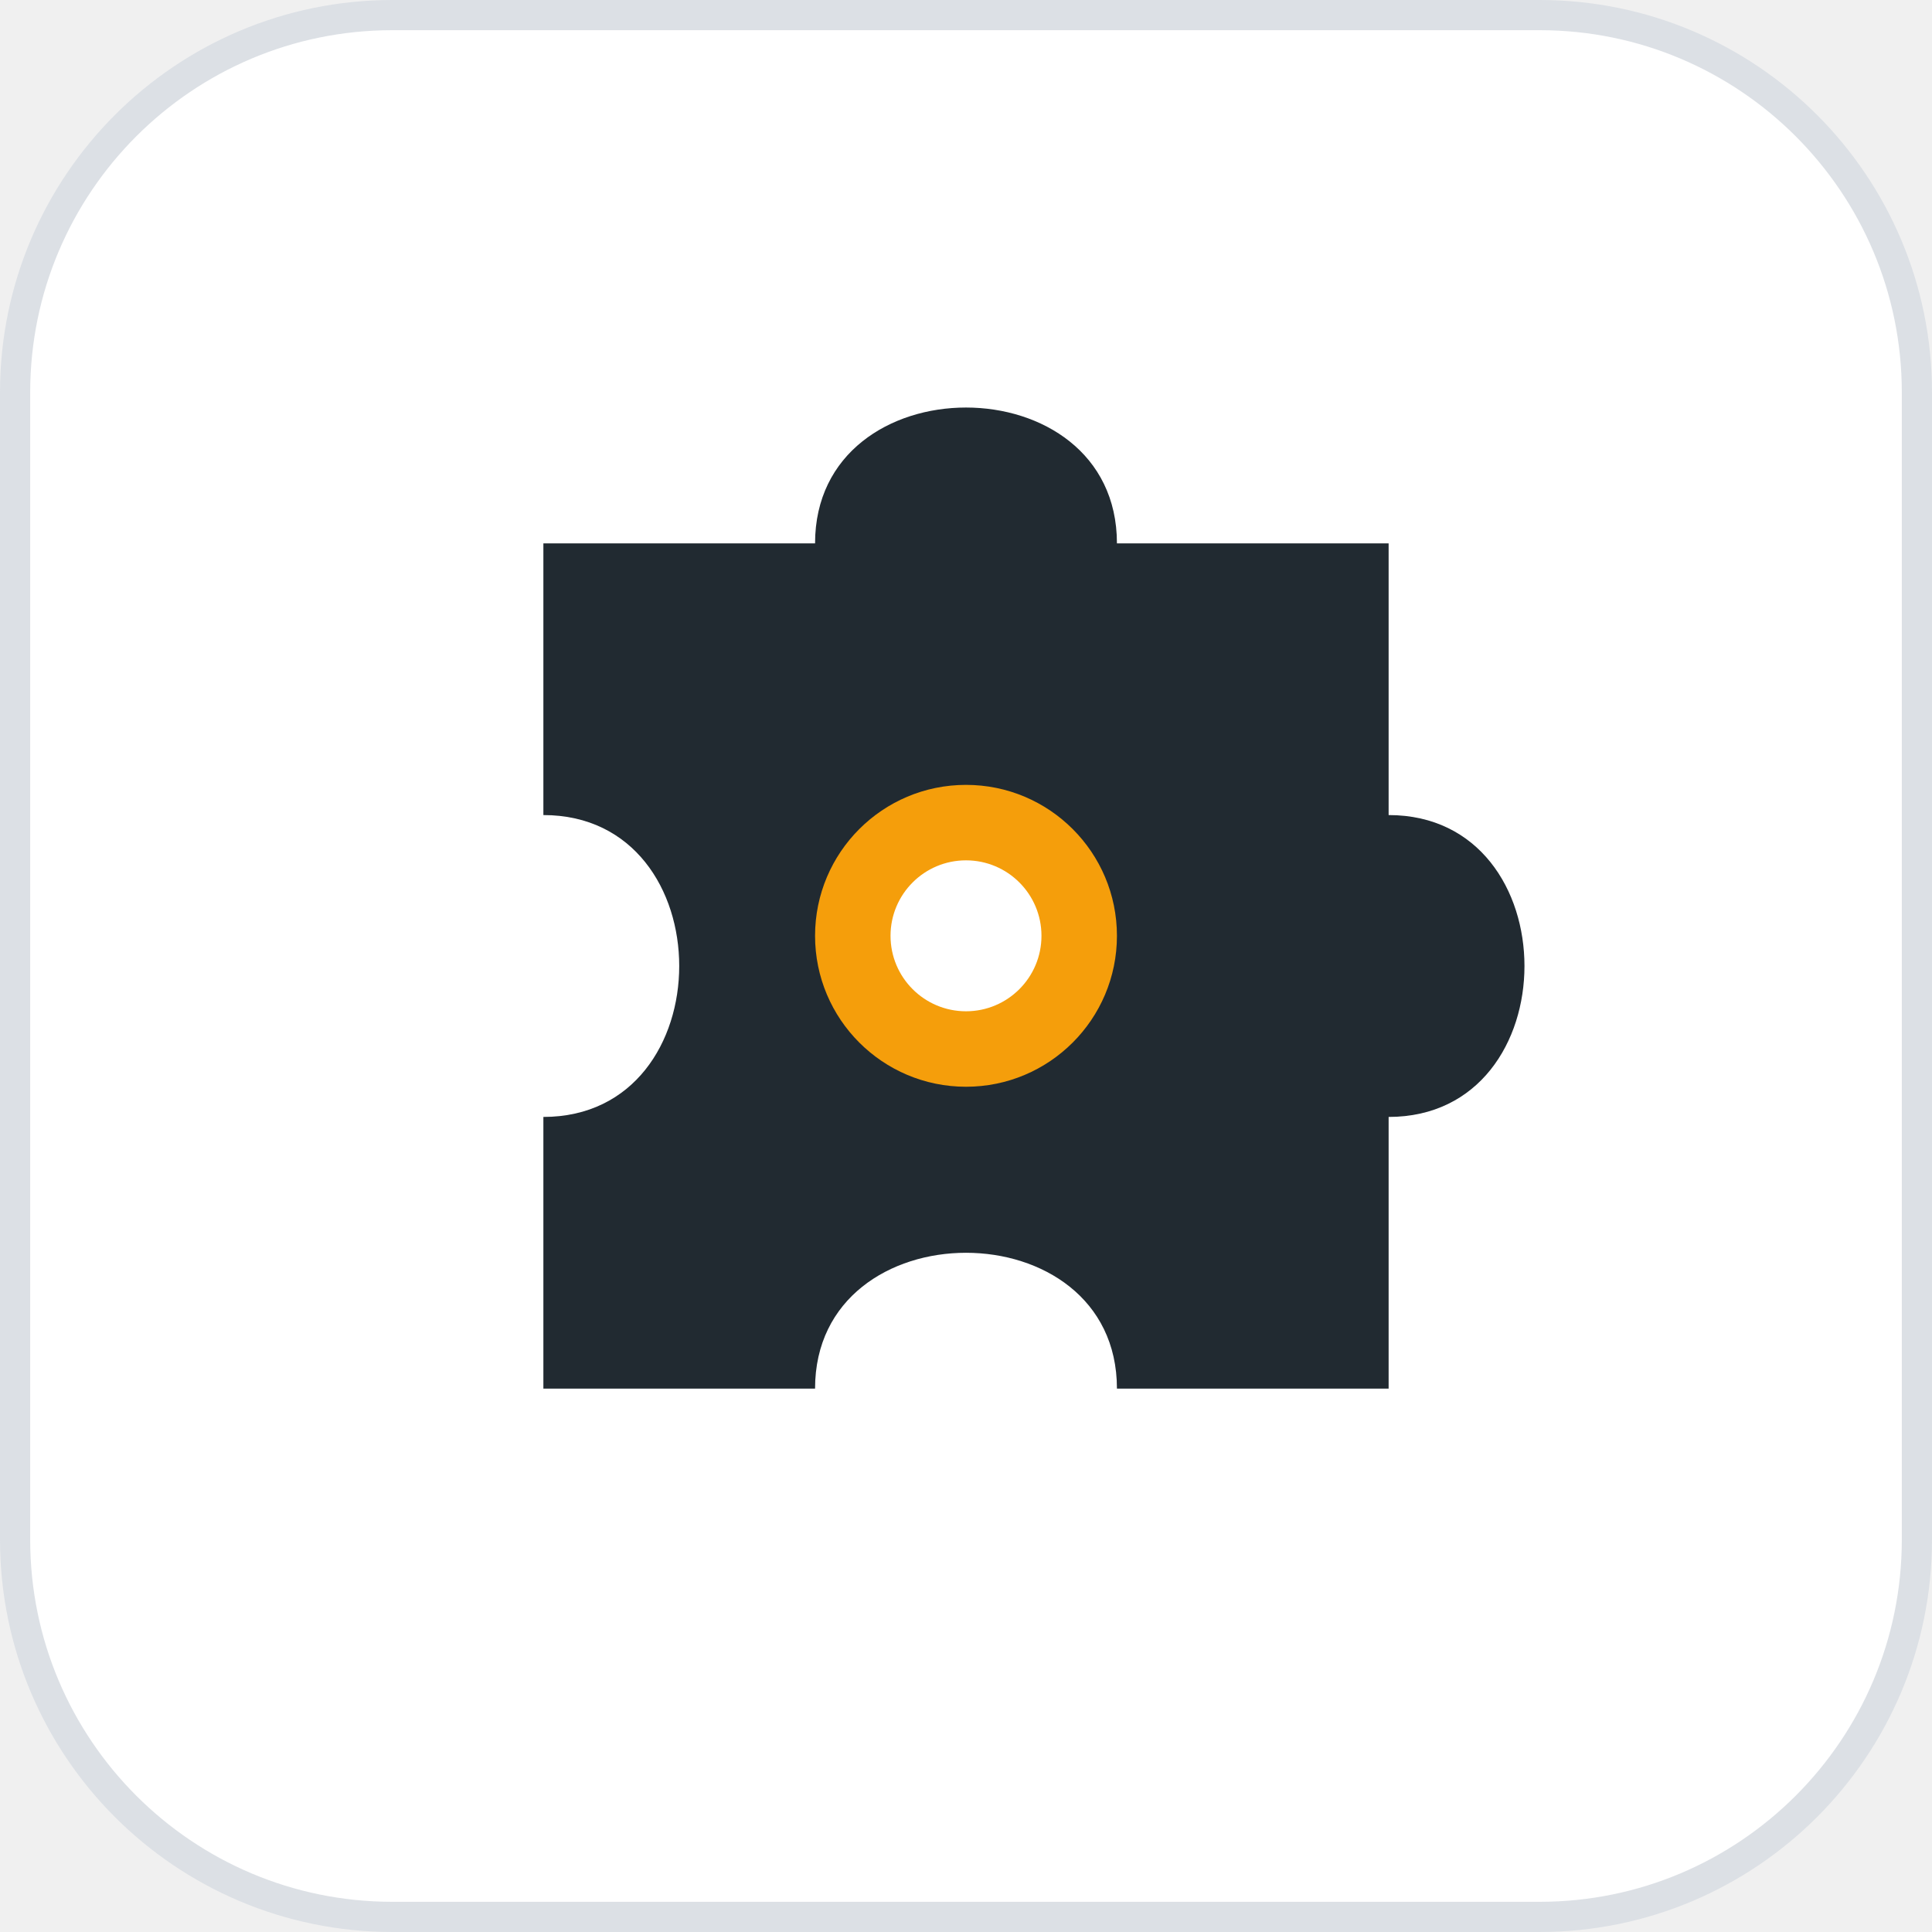
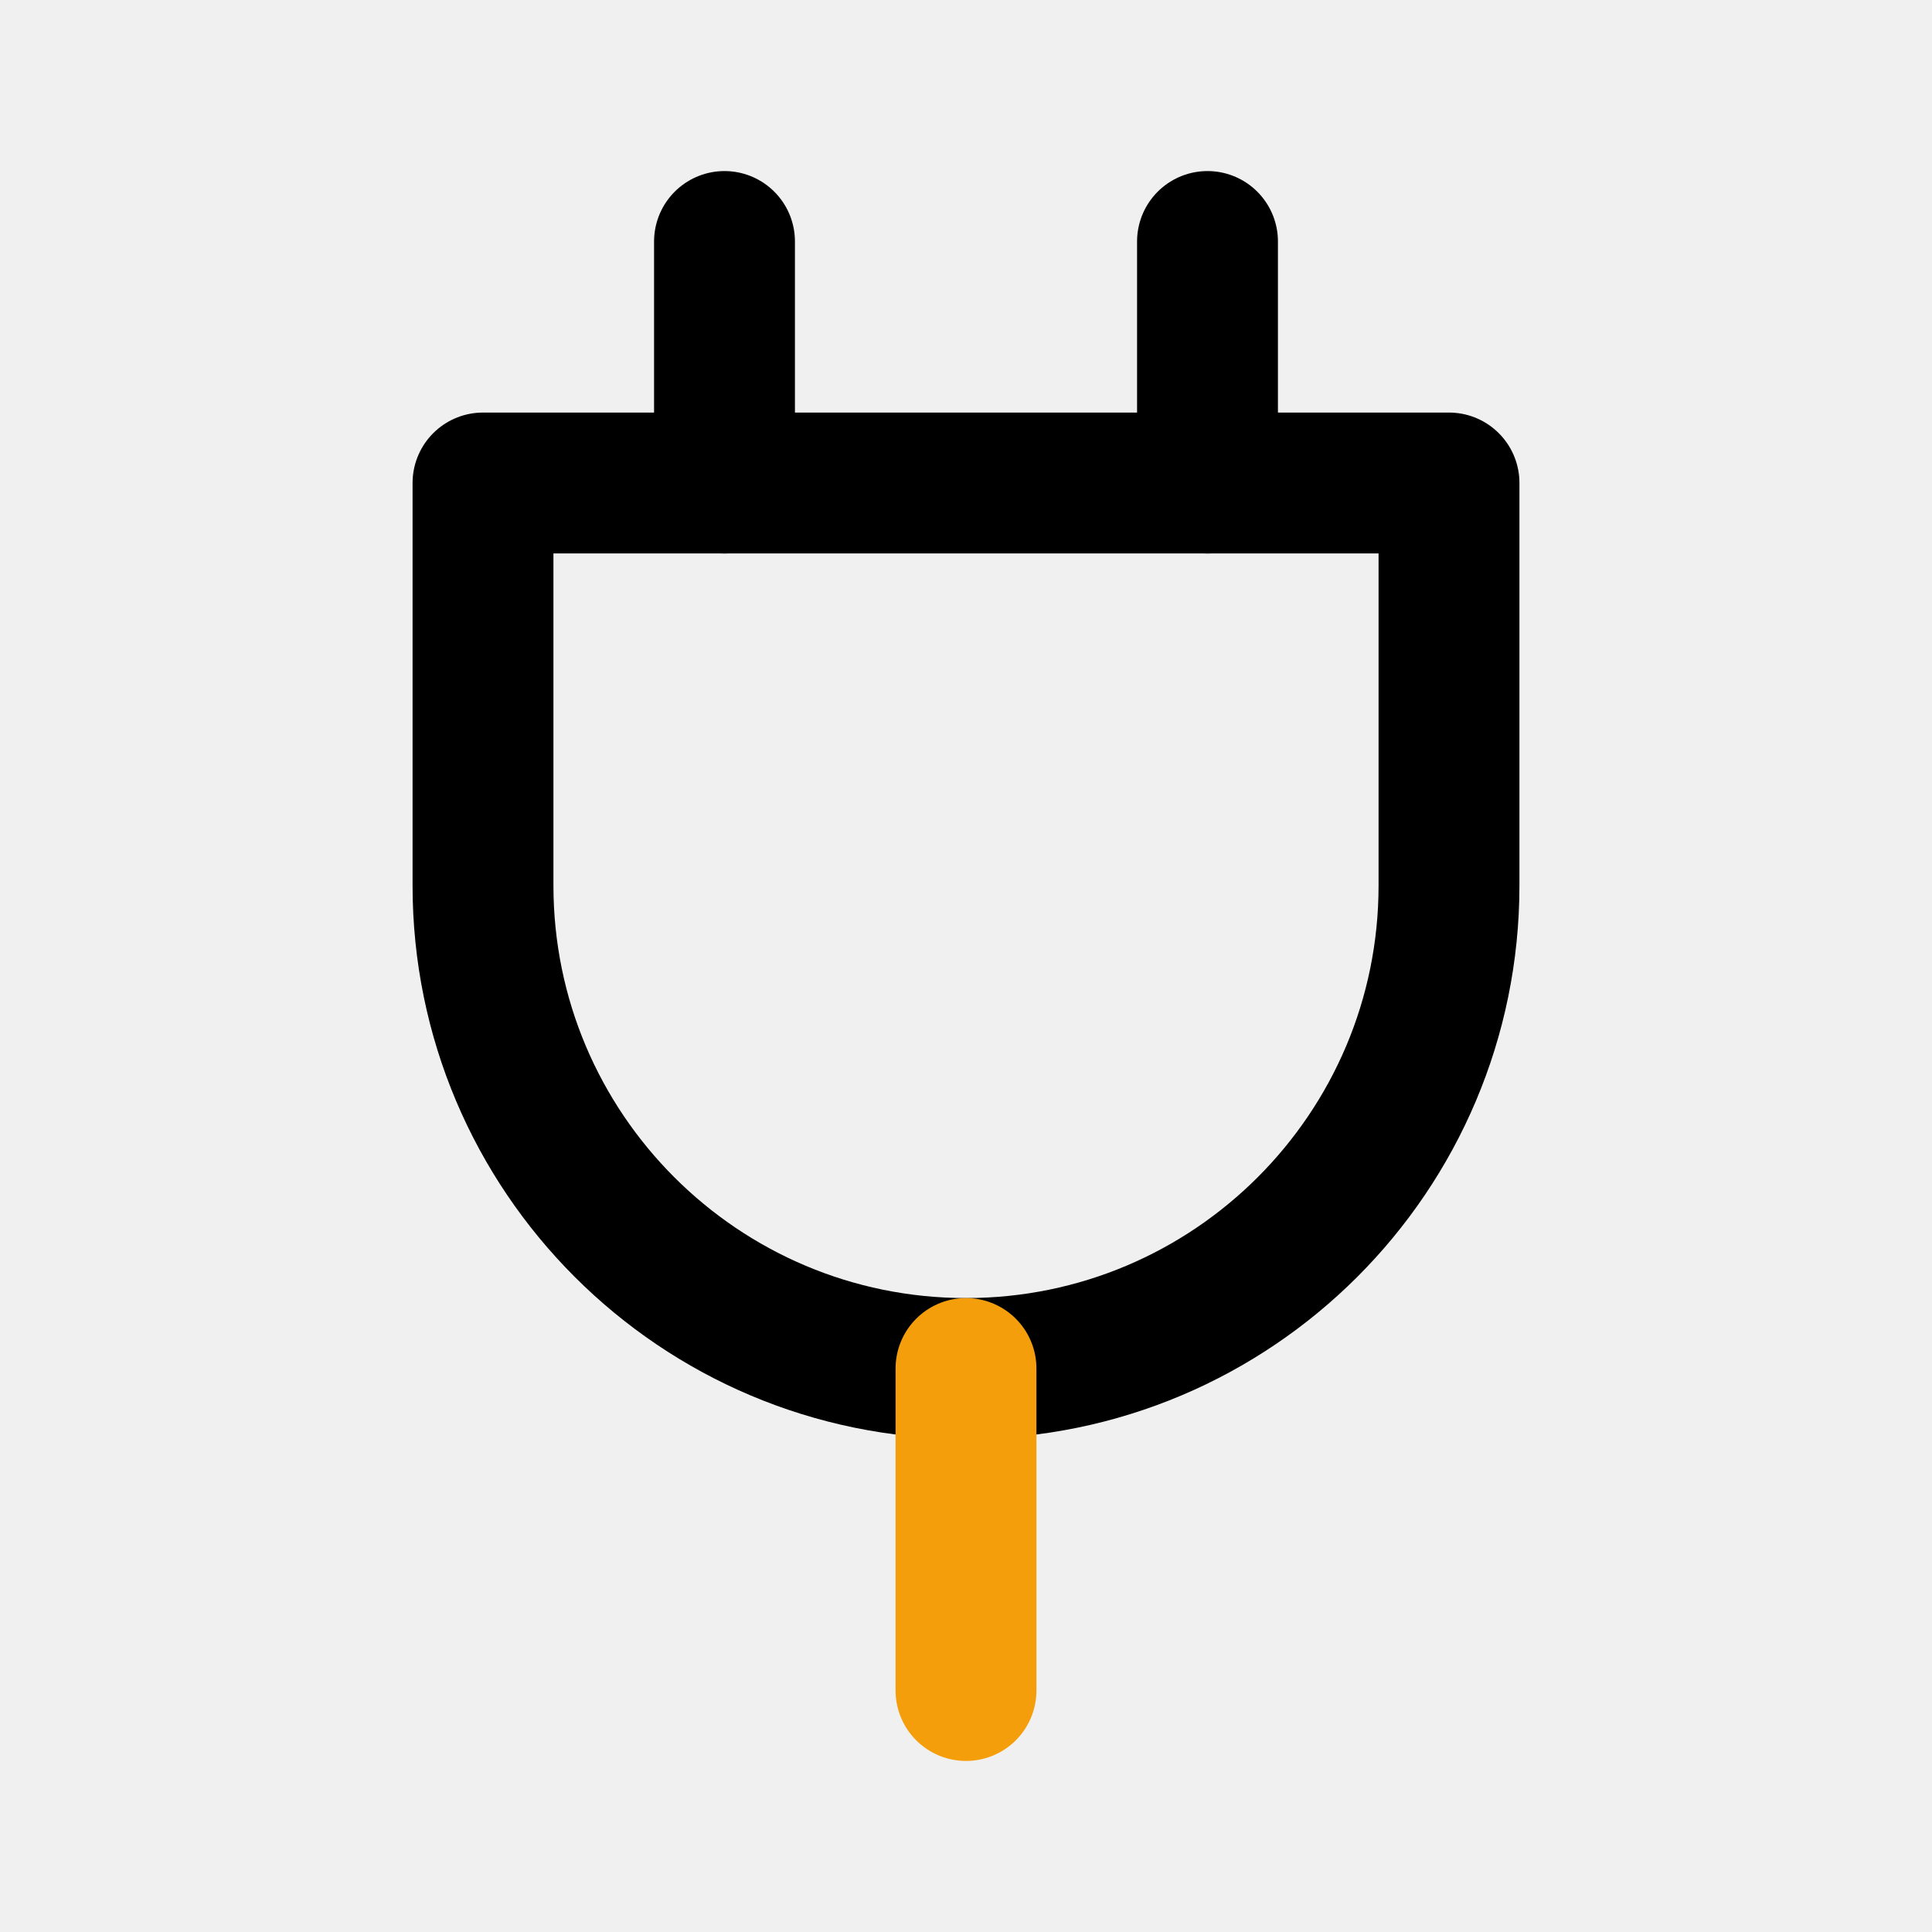
- <svg xmlns="http://www.w3.org/2000/svg" width="64" height="64" viewBox="0 0 64 64" fill="none">
-   <rect x="0.5" y="0.5" width="63" height="63" rx="12.5" fill="white" />
-   <rect x="0.5" y="0.5" width="63" height="63" rx="12.5" stroke="#DCE0E5" />
-   <path d="M18 18H27C27 12 37 12 37 18H46V27C52 27 52 37 46 37V46H37C37 40 27 40 27 46H18V37C24 37 24 27 18 27V18Z" fill="#212A31" />
-   <circle cx="32" cy="31" r="5" fill="#F59E0B" />
-   <circle cx="32" cy="31" r="2.5" fill="white" />
+ <svg xmlns="http://www.w3.org/2000/svg" width="24" height="24" viewBox="0 0 24 24" fill="none" stroke="currentColor" stroke-width="1.75" stroke-linecap="round" stroke-linejoin="round">
+   <path d="M9 3v3M15 3v3" />
+   <path d="M6 6h12v5a6 6 0 0 1-12 0V6z" />
+   <path d="M12 17v4" stroke="#F59E0B" />
</svg>
